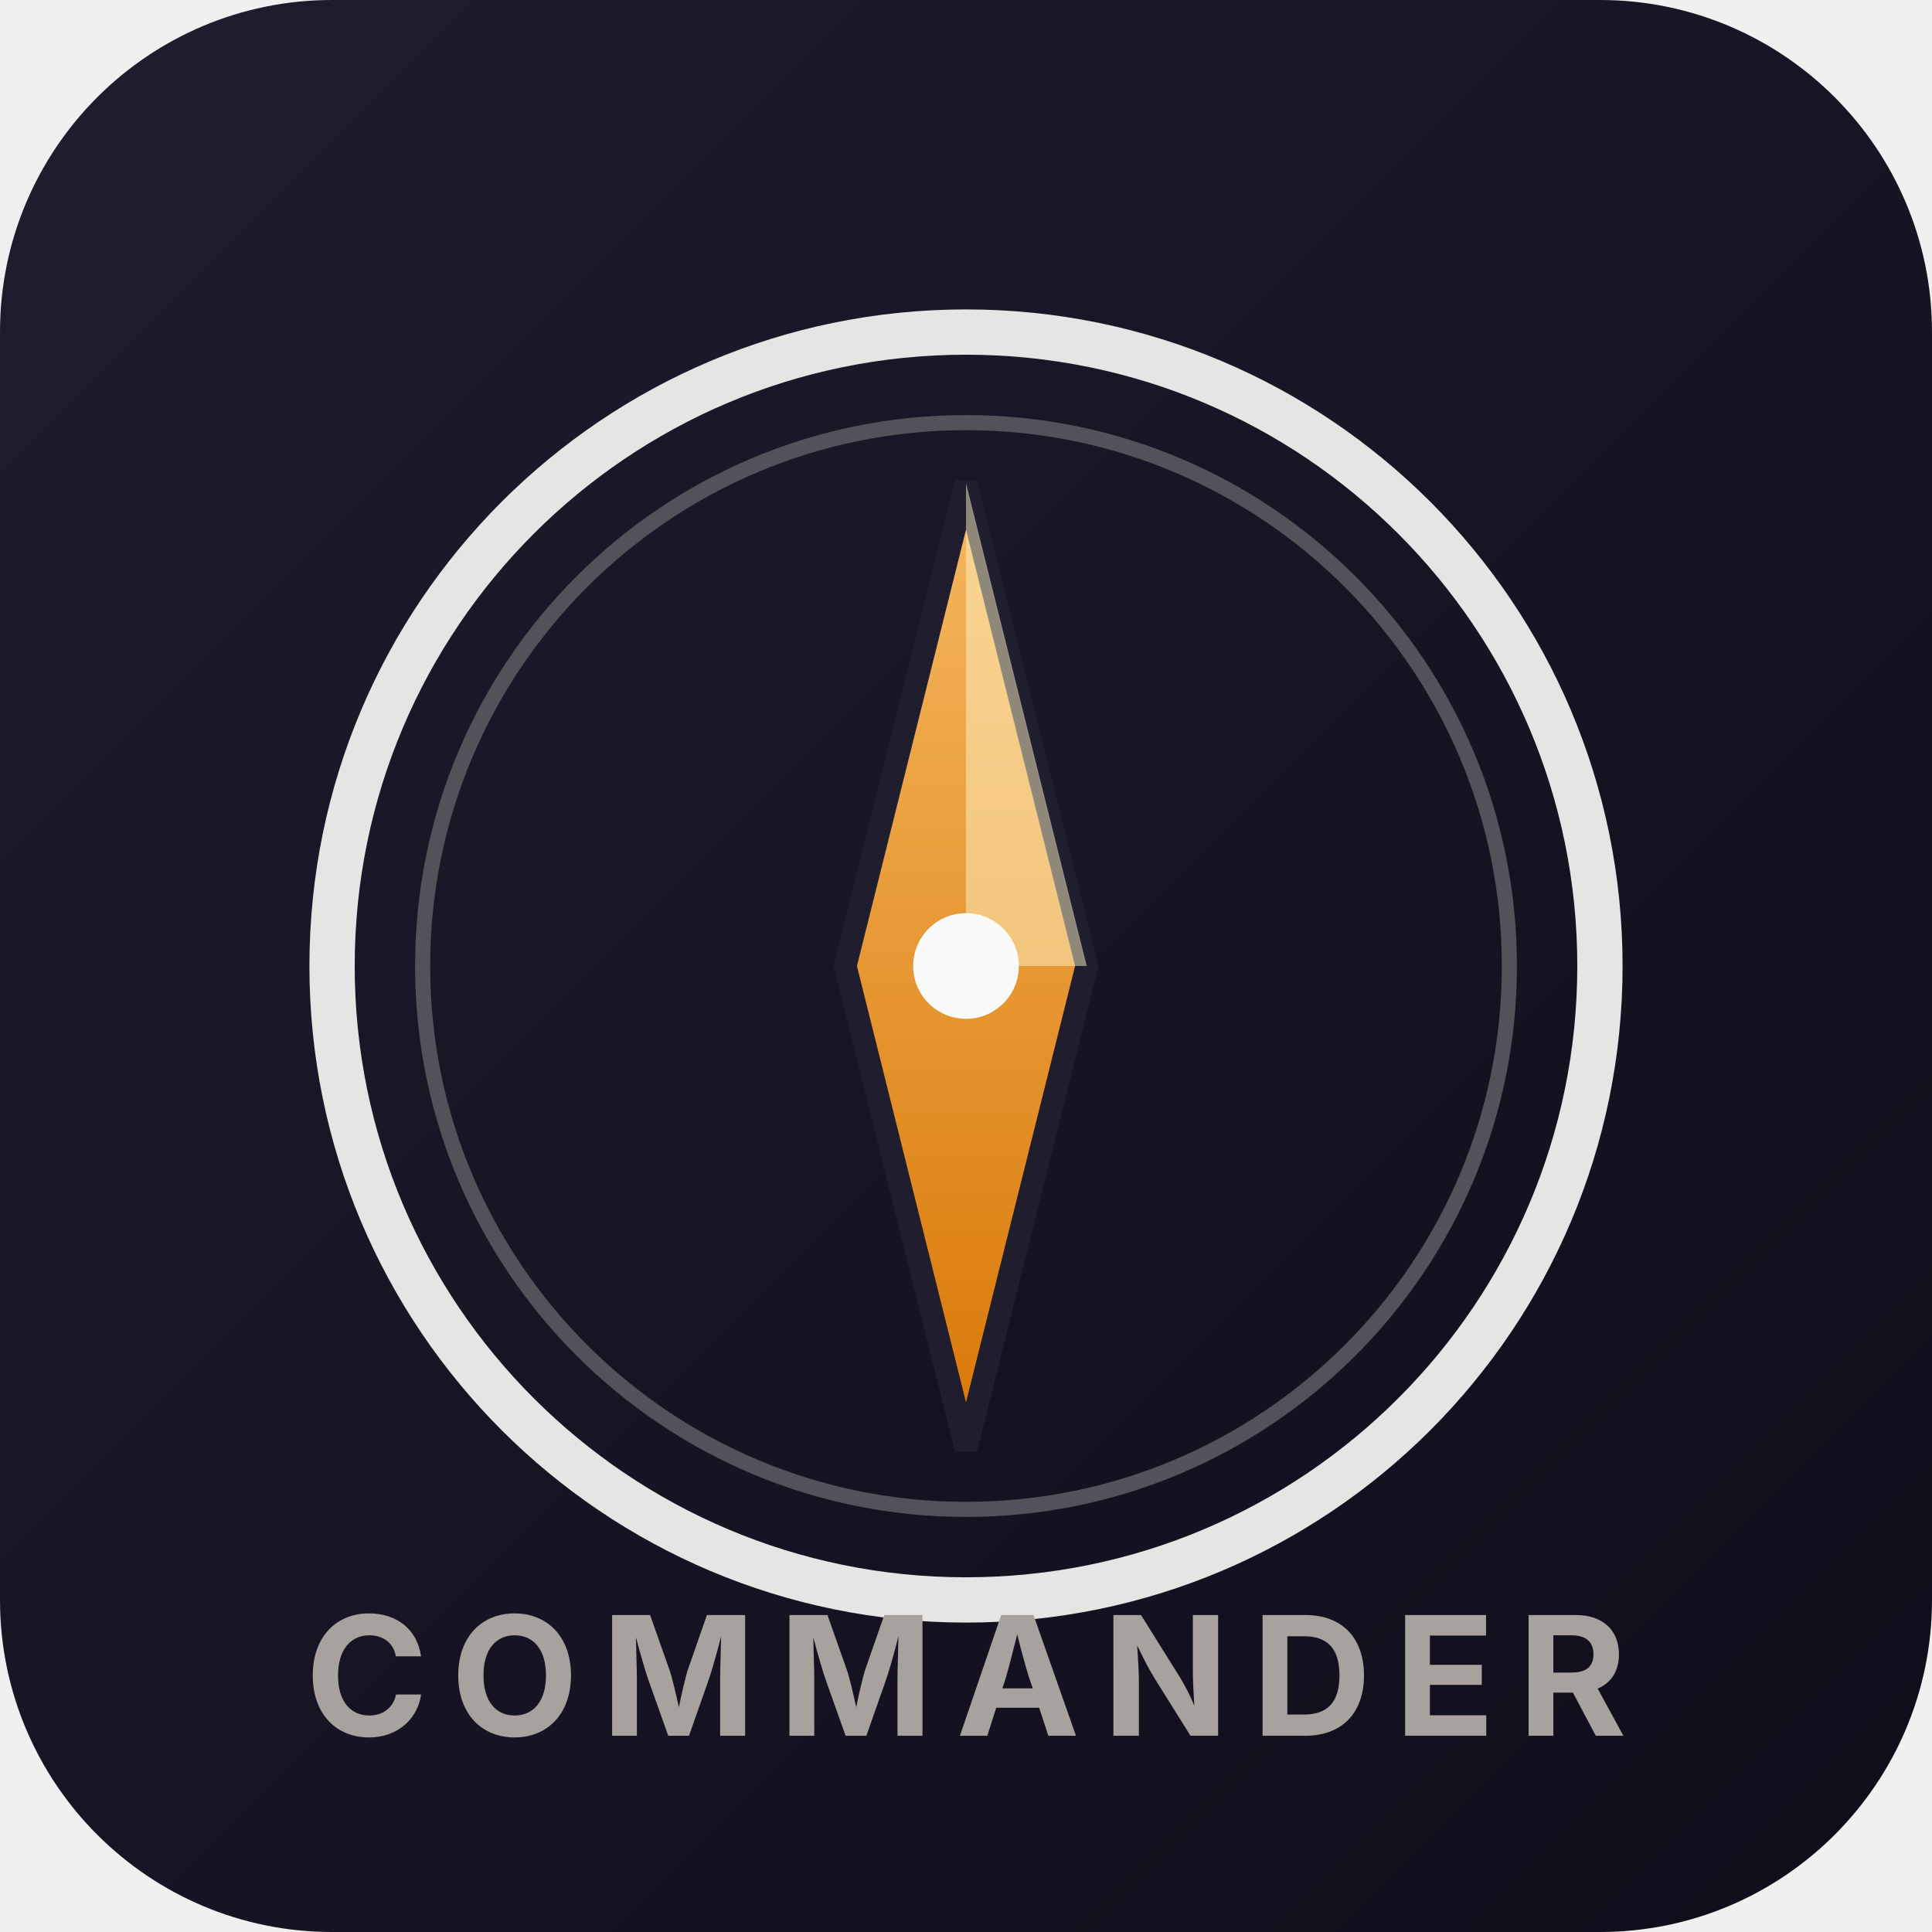
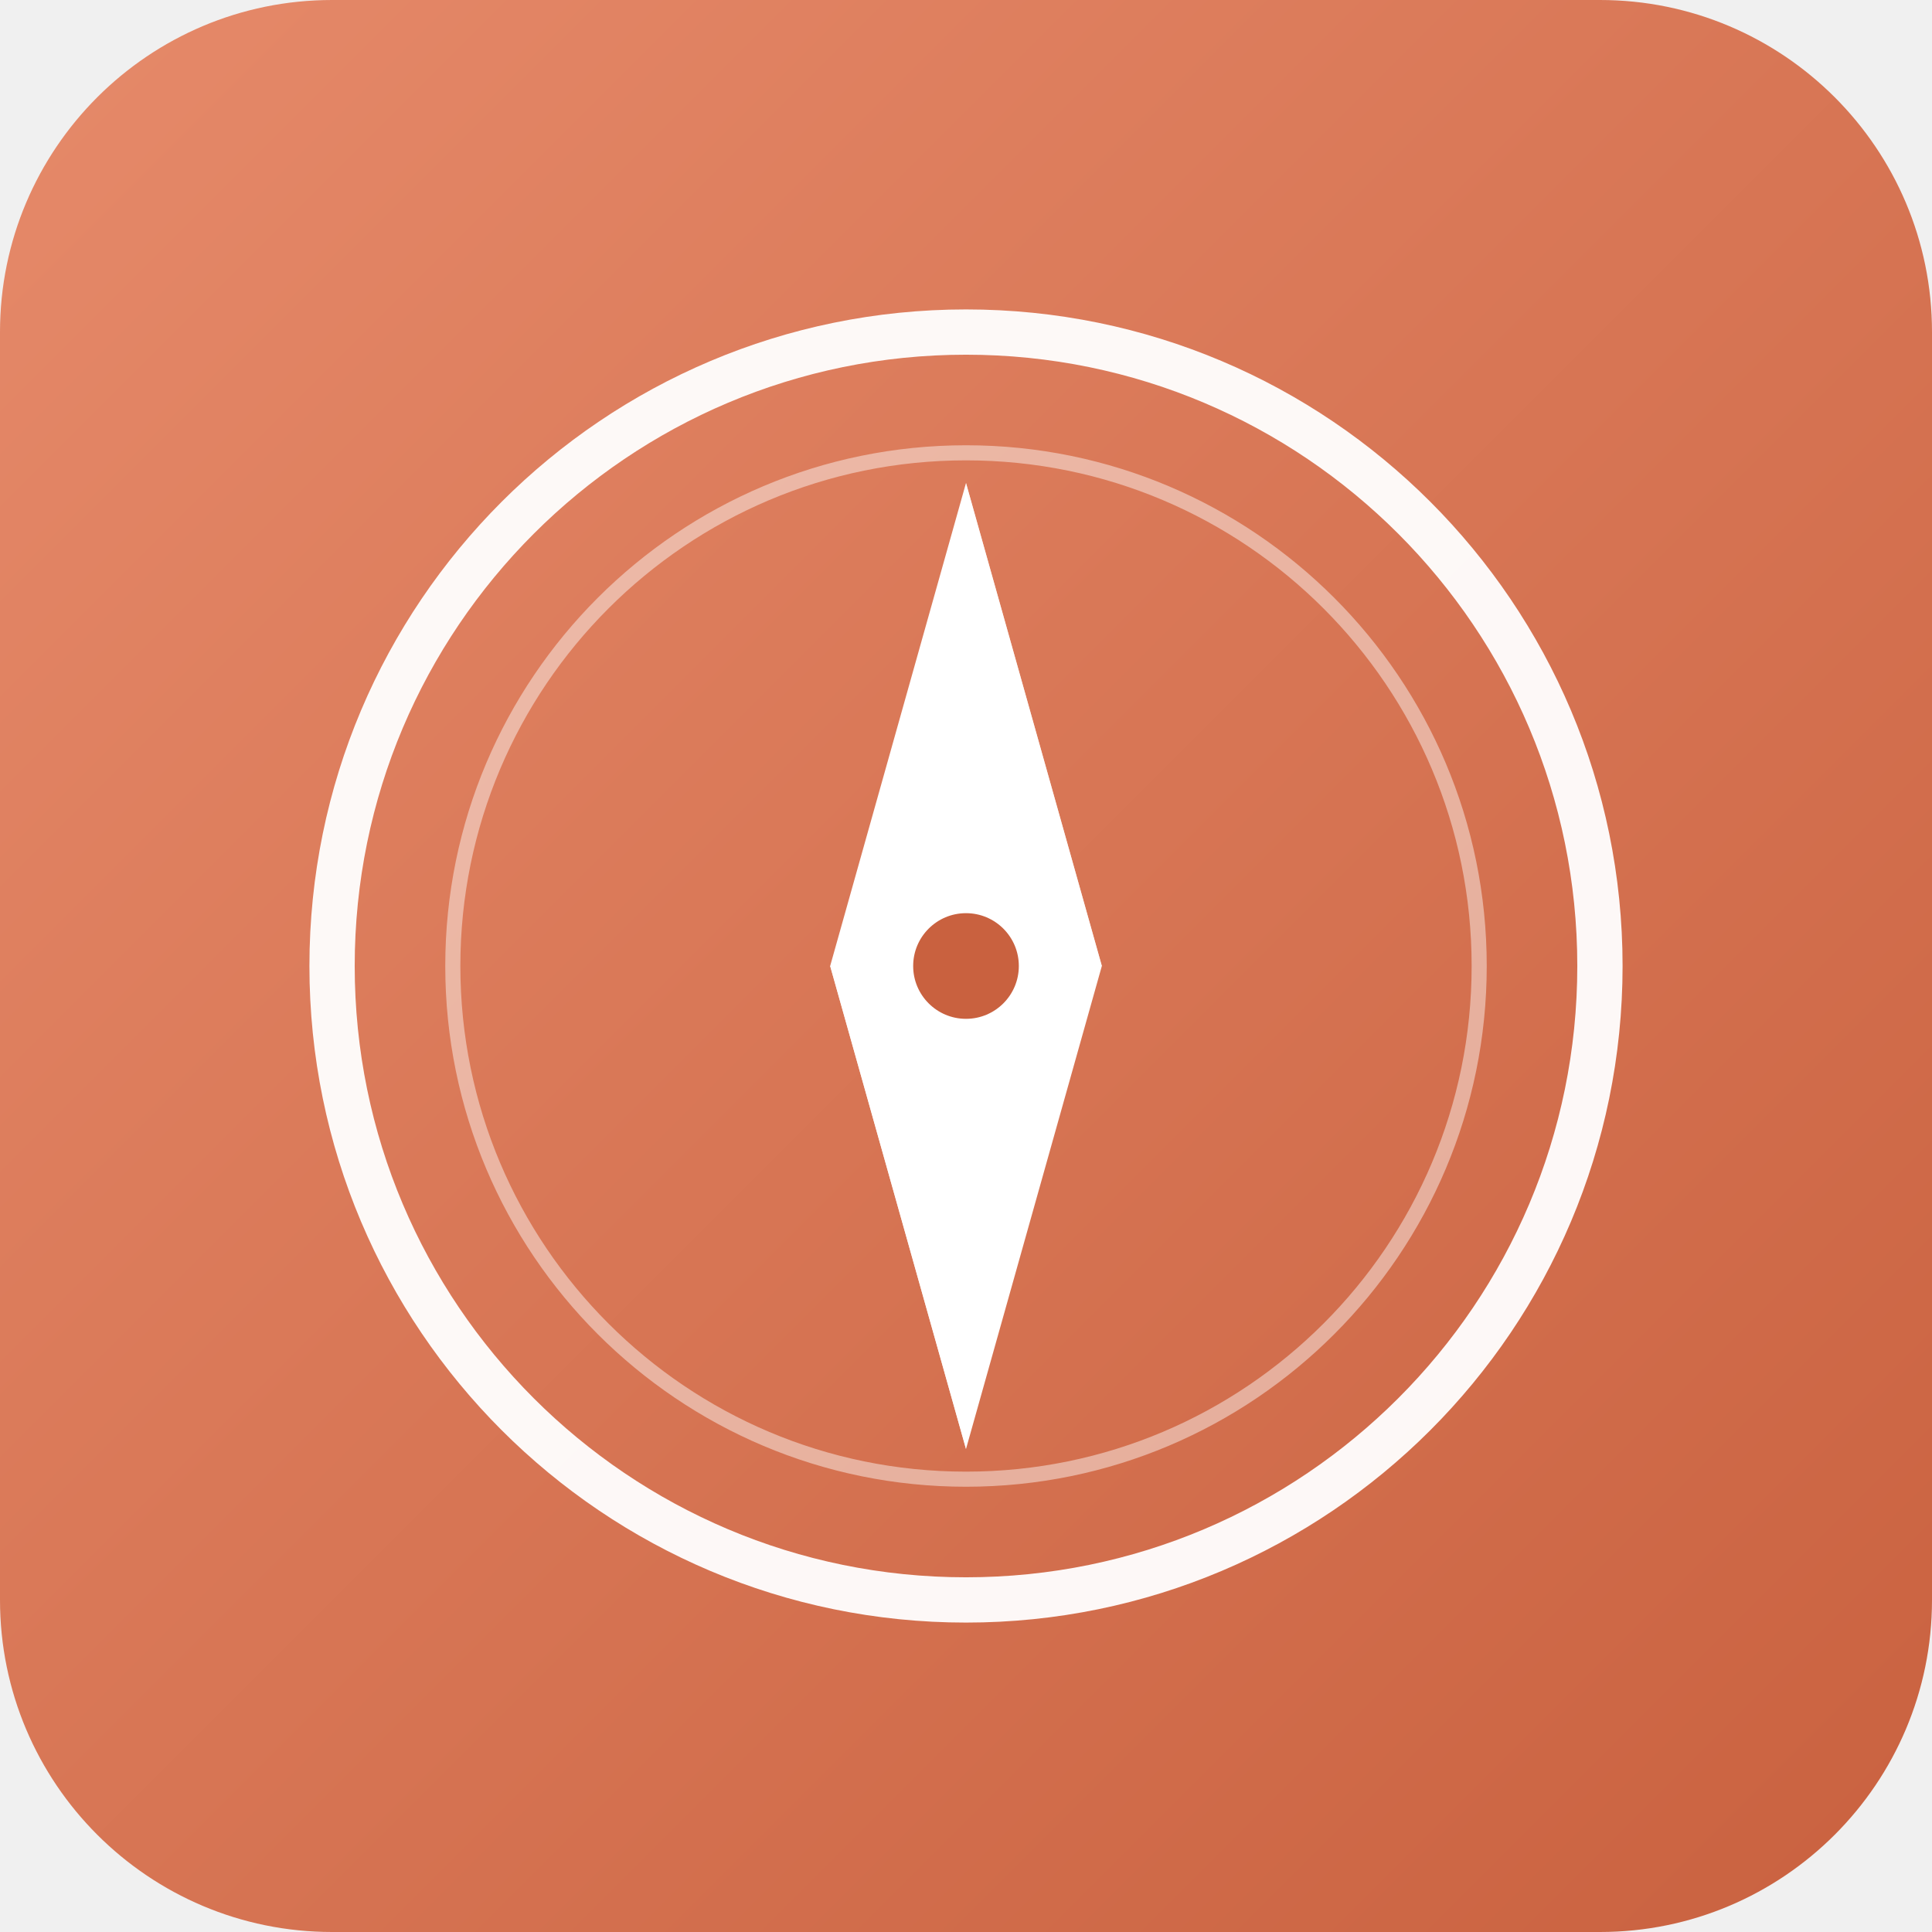
<svg xmlns="http://www.w3.org/2000/svg" viewBox="0 0 128 128" width="128" height="128">
  <defs>
    <linearGradient id="bg" x1="0" y1="0" x2="1" y2="1">
-       <stop offset="0%" stop-color="#1f1d2e" />
-       <stop offset="100%" stop-color="#0f0d1a" />
-     </linearGradient>
-     <linearGradient id="needle" x1="0" y1="0" x2="0" y2="1">
-       <stop offset="0%" stop-color="#f5b860" />
-       <stop offset="100%" stop-color="#d97706" />
+       <stop offset="0%" stop-color="#E68A6A" />
+       <stop offset="100%" stop-color="#C9613F" />
    </linearGradient>
  </defs>
  <rect width="128" height="128" rx="22" fill="url(#bg)" />
-   <circle cx="64" cy="64" r="42" fill="none" stroke="#e7e5e4" stroke-width="3" />
-   <circle cx="64" cy="64" r="36" fill="none" stroke="#52525b" stroke-width="1" />
+   <circle cx="64" cy="64" r="42" fill="none" stroke="#ffffff" stroke-width="3" opacity="0.95" />
+   <circle cx="64" cy="64" r="34" fill="none" stroke="#ffffff" stroke-width="1" opacity="0.45" />
  <g transform="translate(64 64)">
-     <polygon points="0,-32 8,0 0,32 -8,0" fill="url(#needle)" stroke="#1f1d2e" stroke-width="1.5" />
-     <polygon points="0,-32 8,0 0,0" fill="#fef3c7" opacity="0.5" />
+     <polygon points="0,-32 9,0 0,32 -9,0" fill="#ffffff" />
+     <polygon points="0,-32 9,0 0,0" fill="#ffffff" opacity="0.7" />
+     <polygon points="0,32 -9,0 0,0" fill="#ffffff" opacity="0.85" />
  </g>
-   <circle cx="64" cy="64" r="3.5" fill="#fafaf9" />
-   <text x="64" y="115" text-anchor="middle" font-family="-apple-system, system-ui, sans-serif" font-size="11" font-weight="700" fill="#a8a29e" letter-spacing="1.5">COMMANDER</text>
+   <circle cx="64" cy="64" r="3.5" fill="#C9613F" />
</svg>
